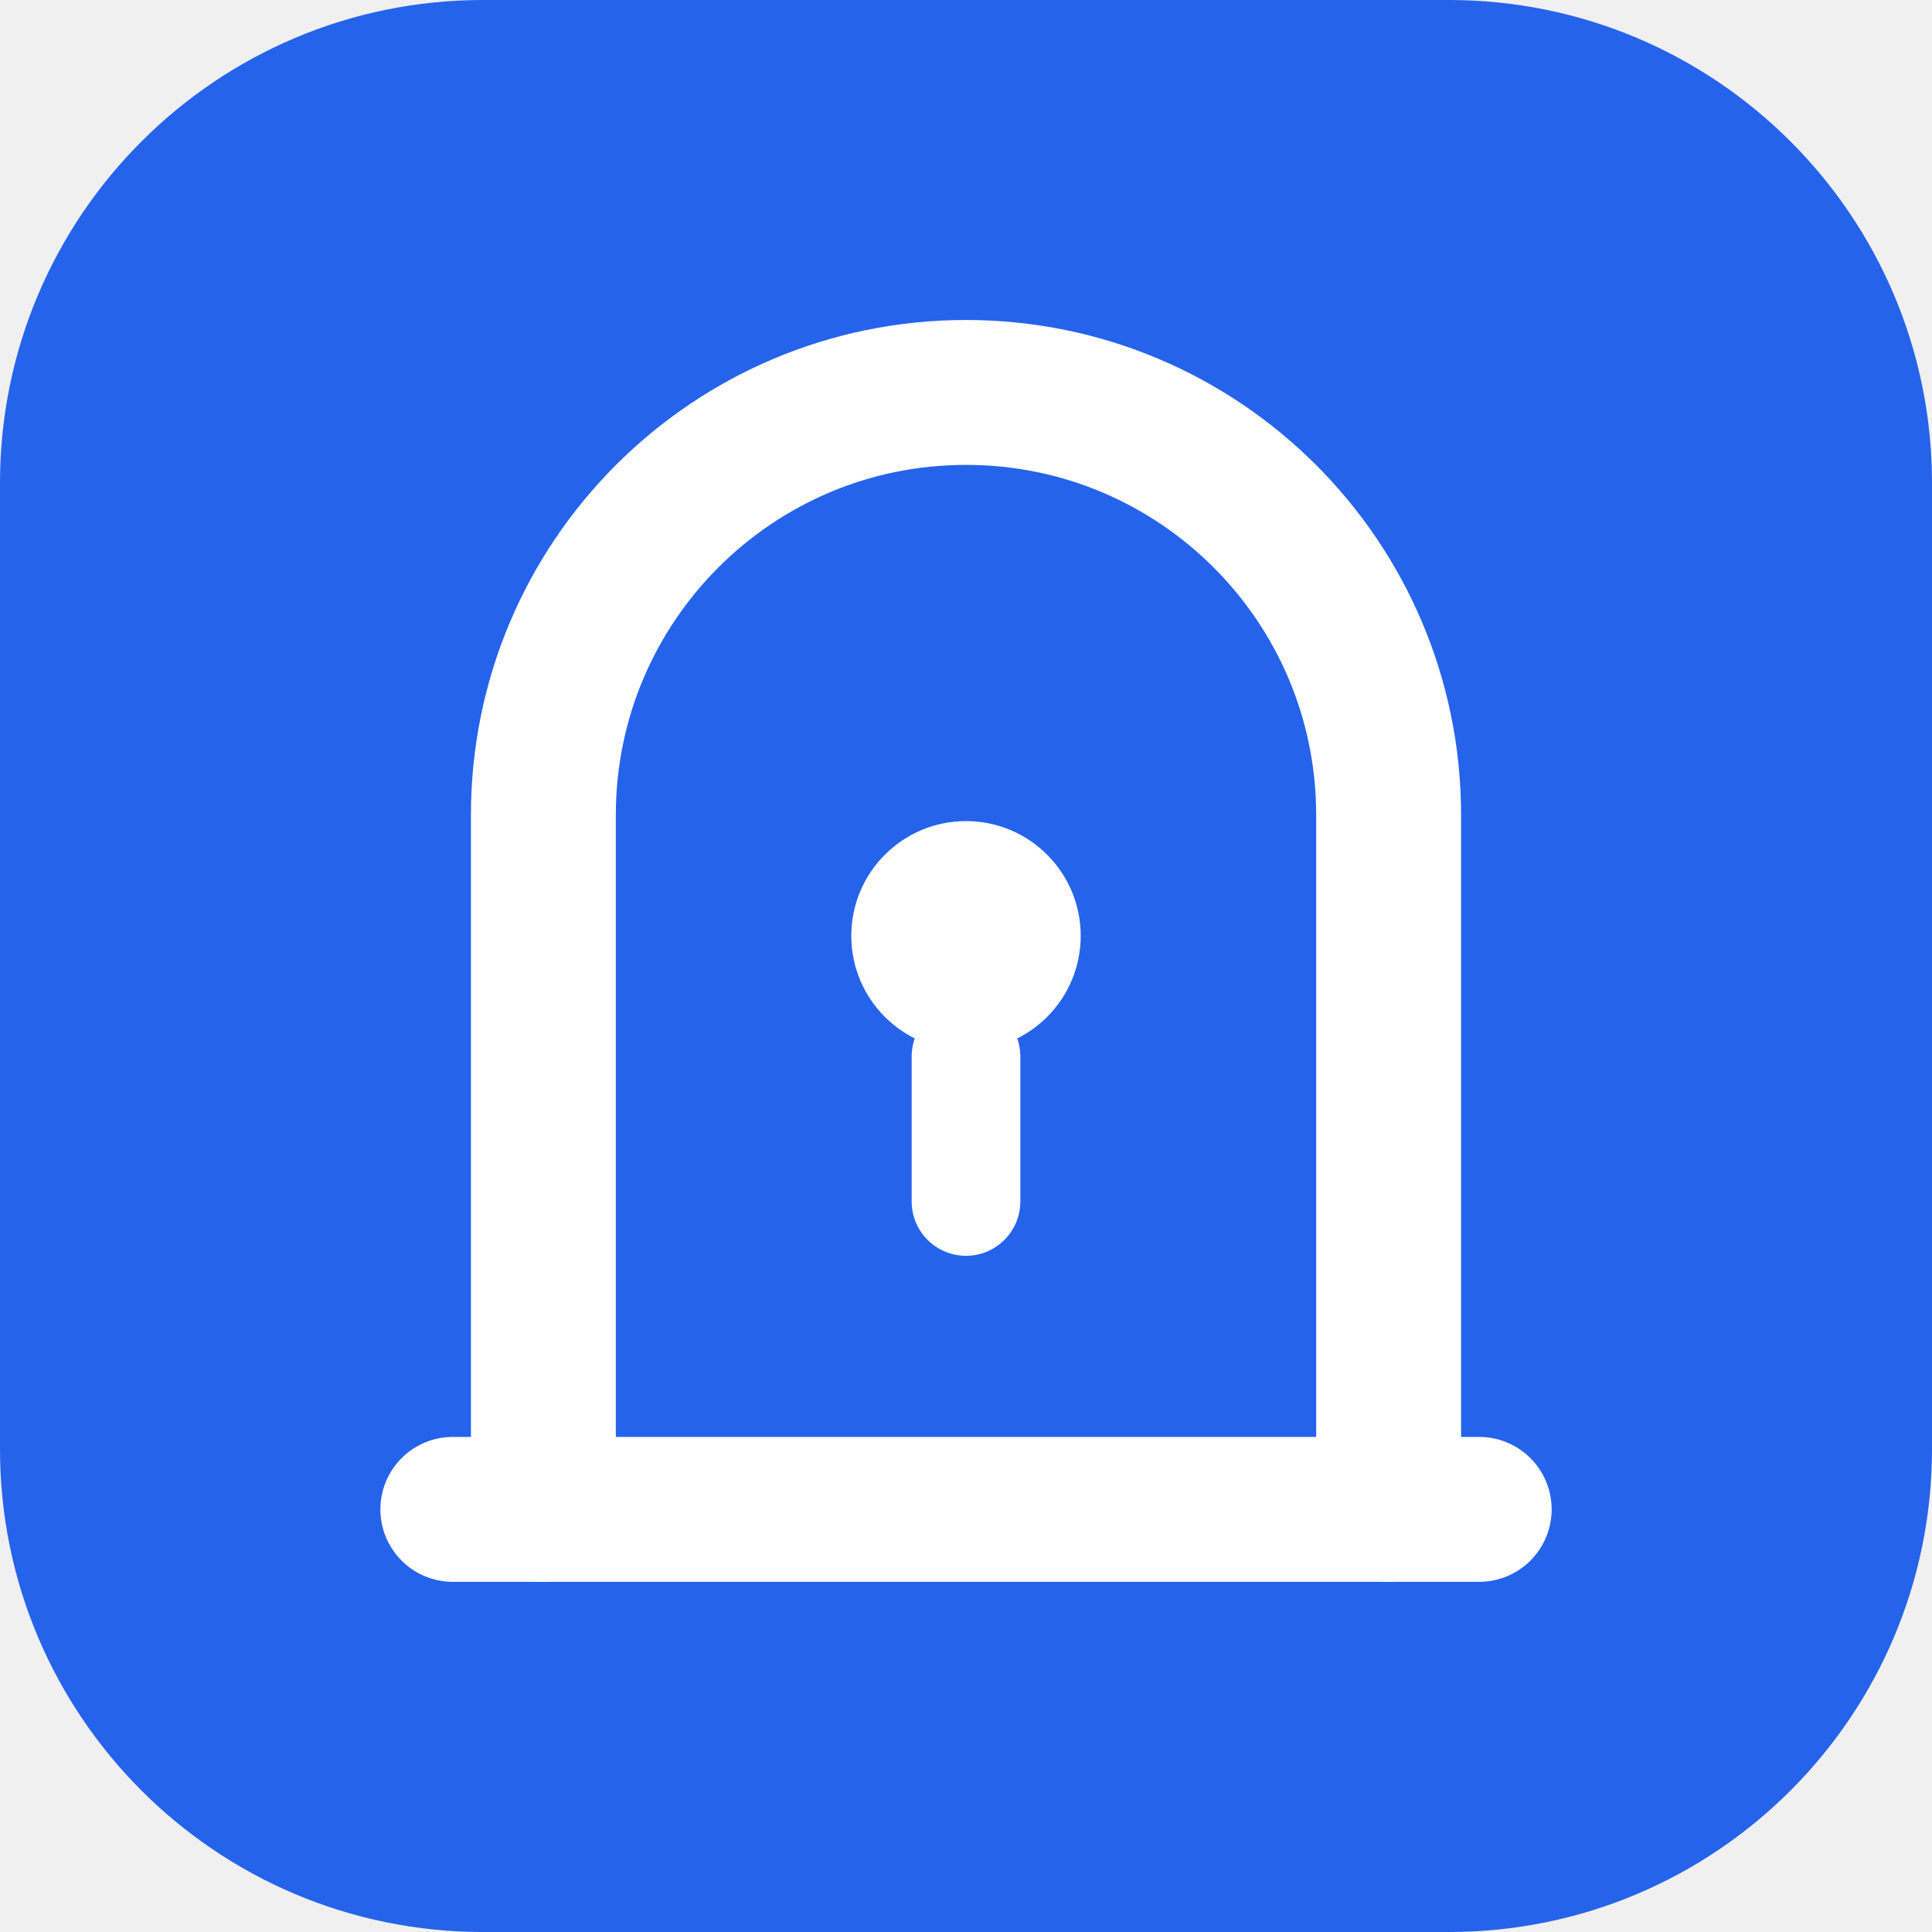
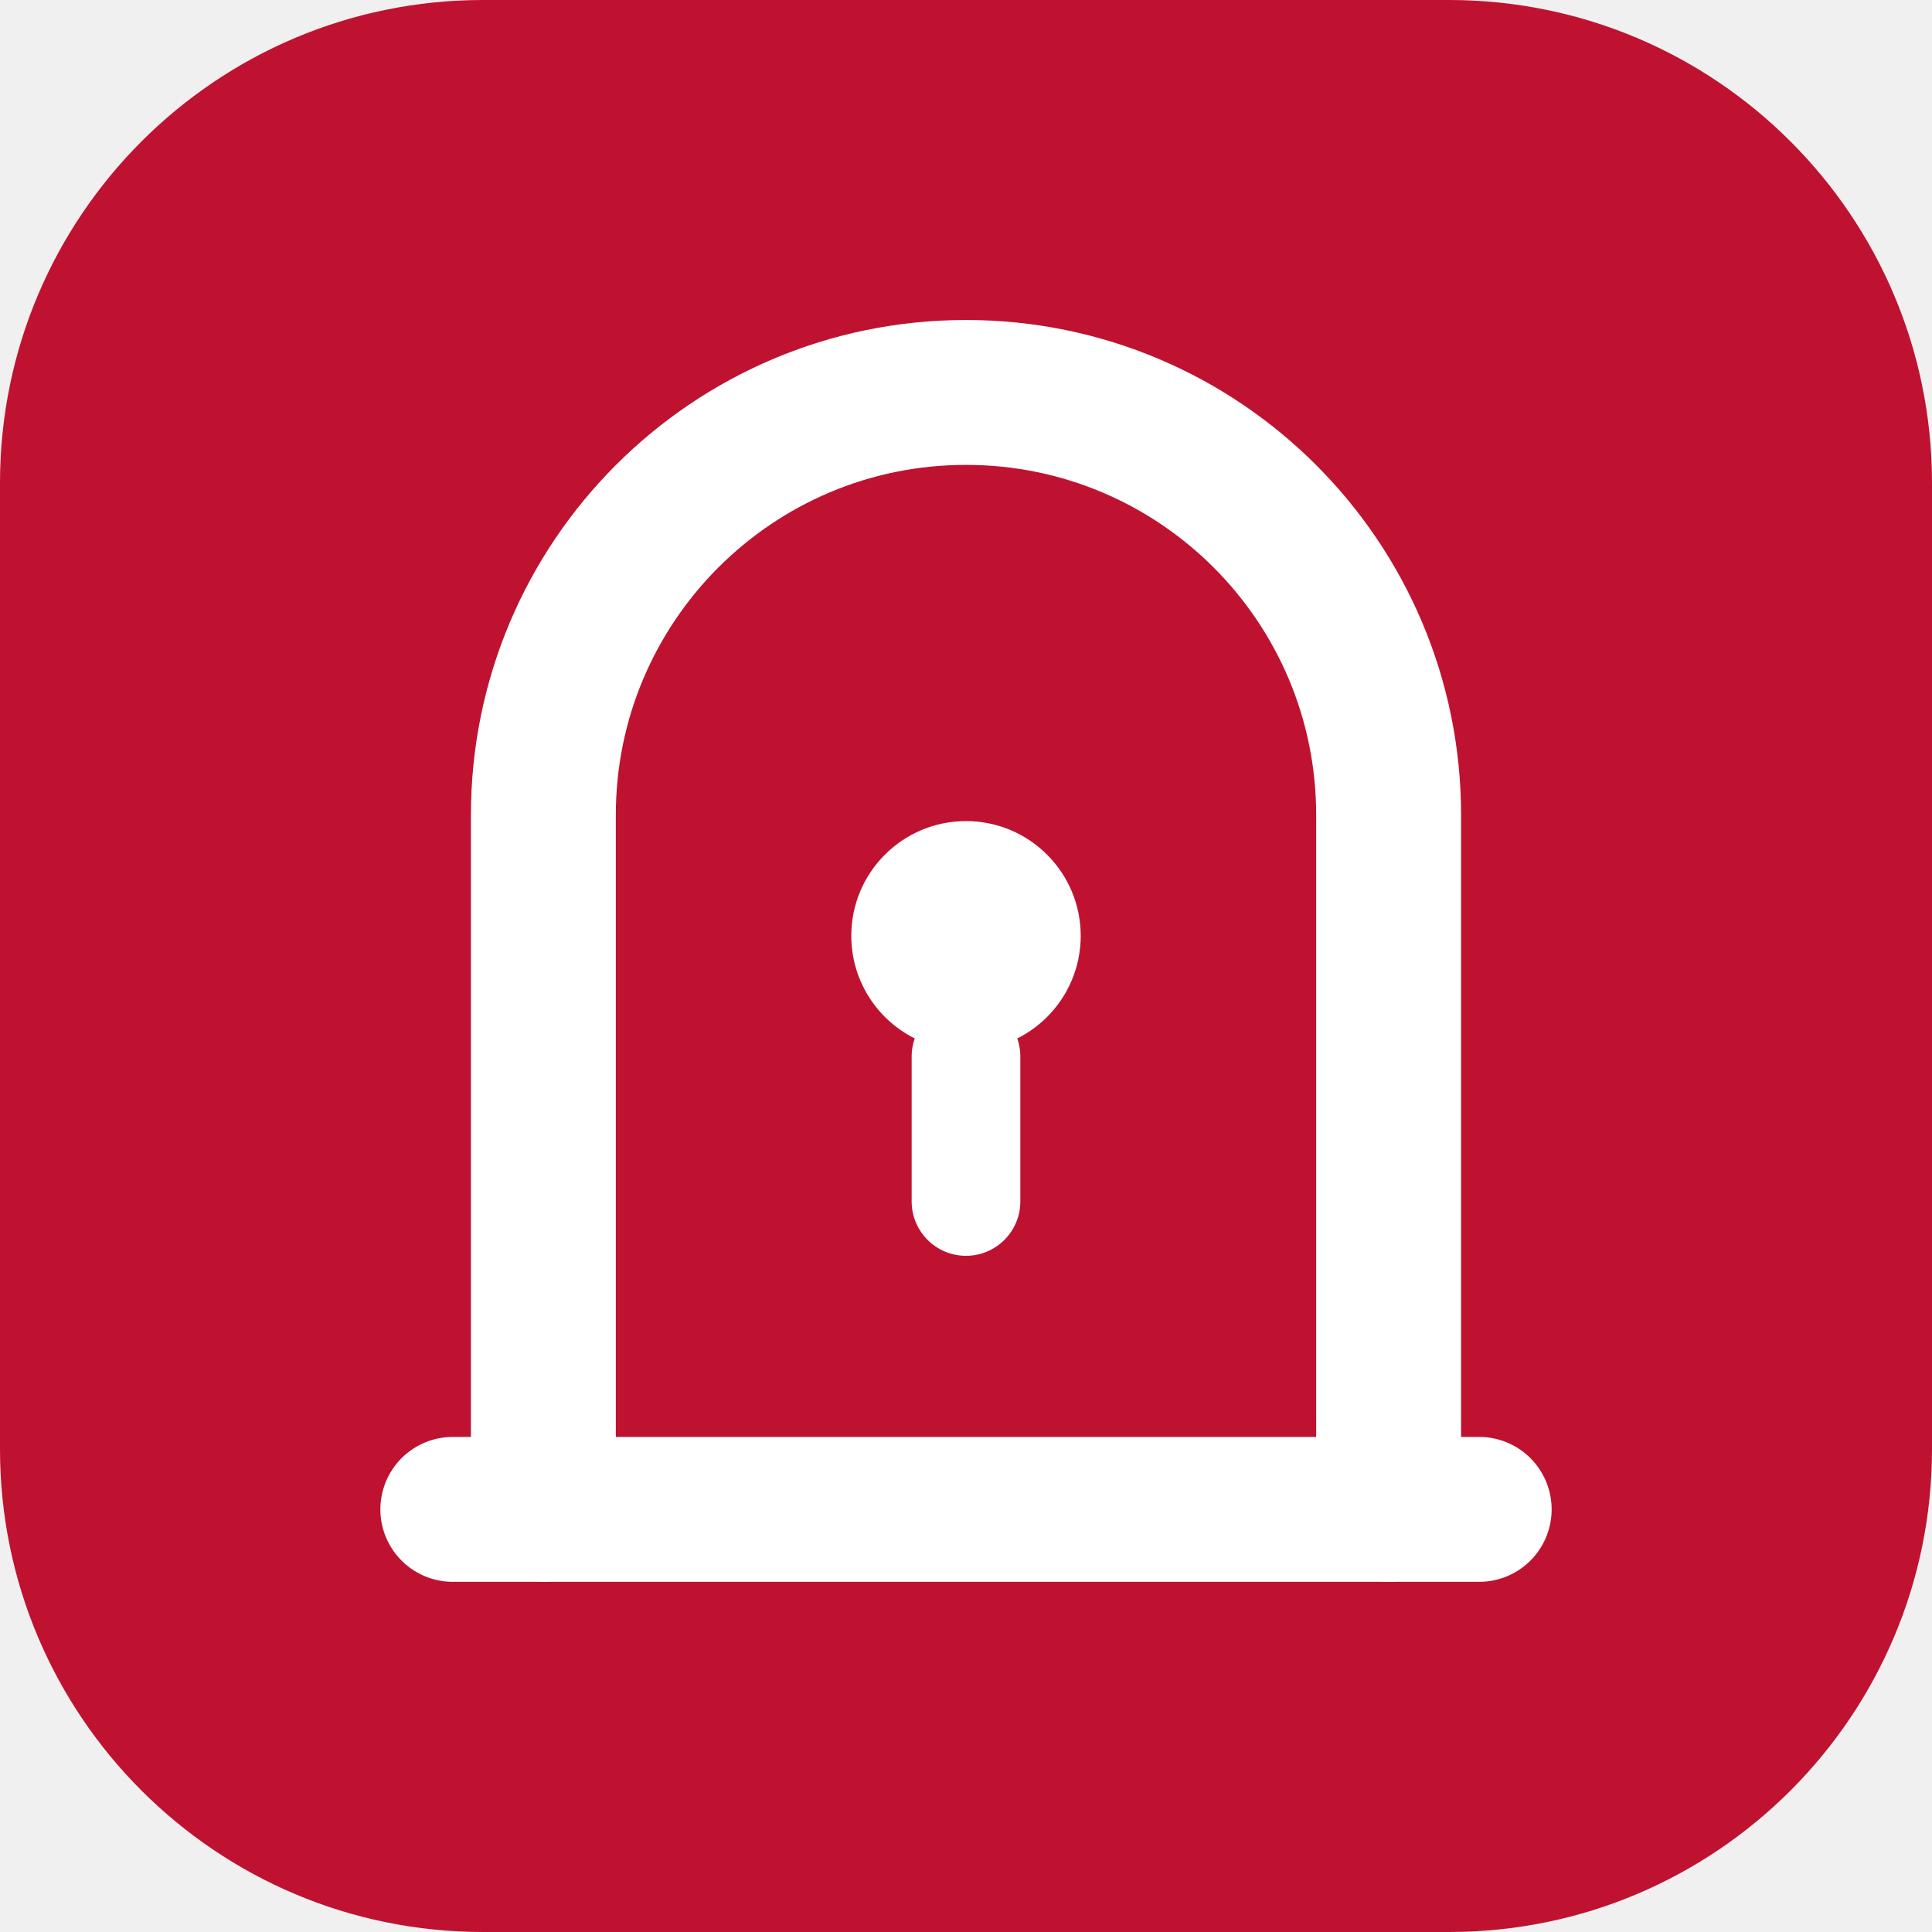
<svg xmlns="http://www.w3.org/2000/svg" viewBox="0 0 32 32">
-   <rect width="32" height="32" rx="8" fill="#2563eb" />
+   <rect width="32" height="32" rx="8" fill="#bf1231" />
  <g fill="none" stroke="#fff" stroke-width="2.4" stroke-linecap="round" stroke-linejoin="round">
    <path d="M9 25V13.5a7 7 0 0 1 14 0V25" />
    <path d="M7.5 25h17" />
  </g>
  <circle cx="16" cy="15.5" r="1.9" fill="#fff" />
  <rect x="15.1" y="16.6" width="1.8" height="4.2" rx="0.9" fill="#fff" />
</svg>
